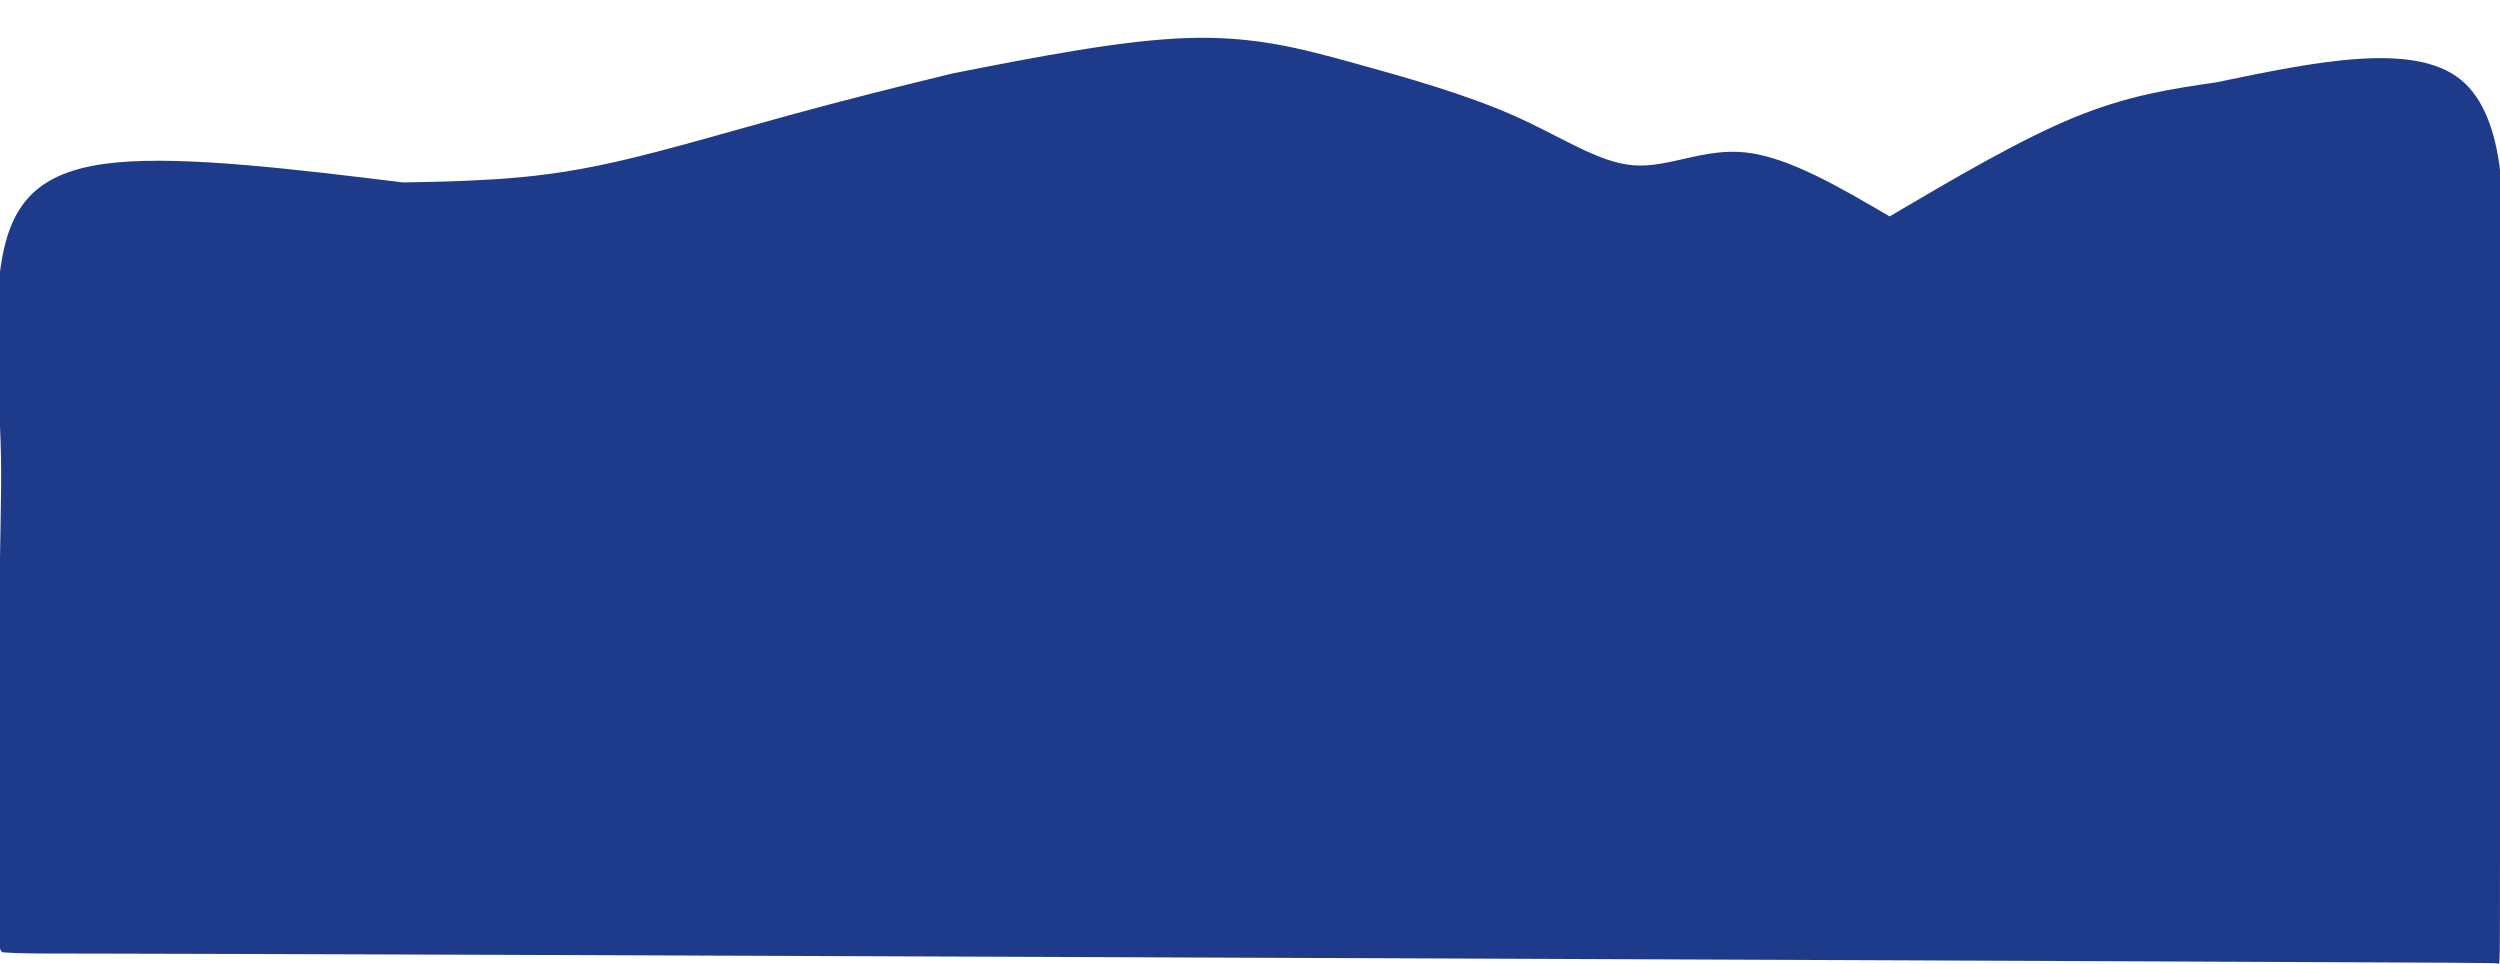
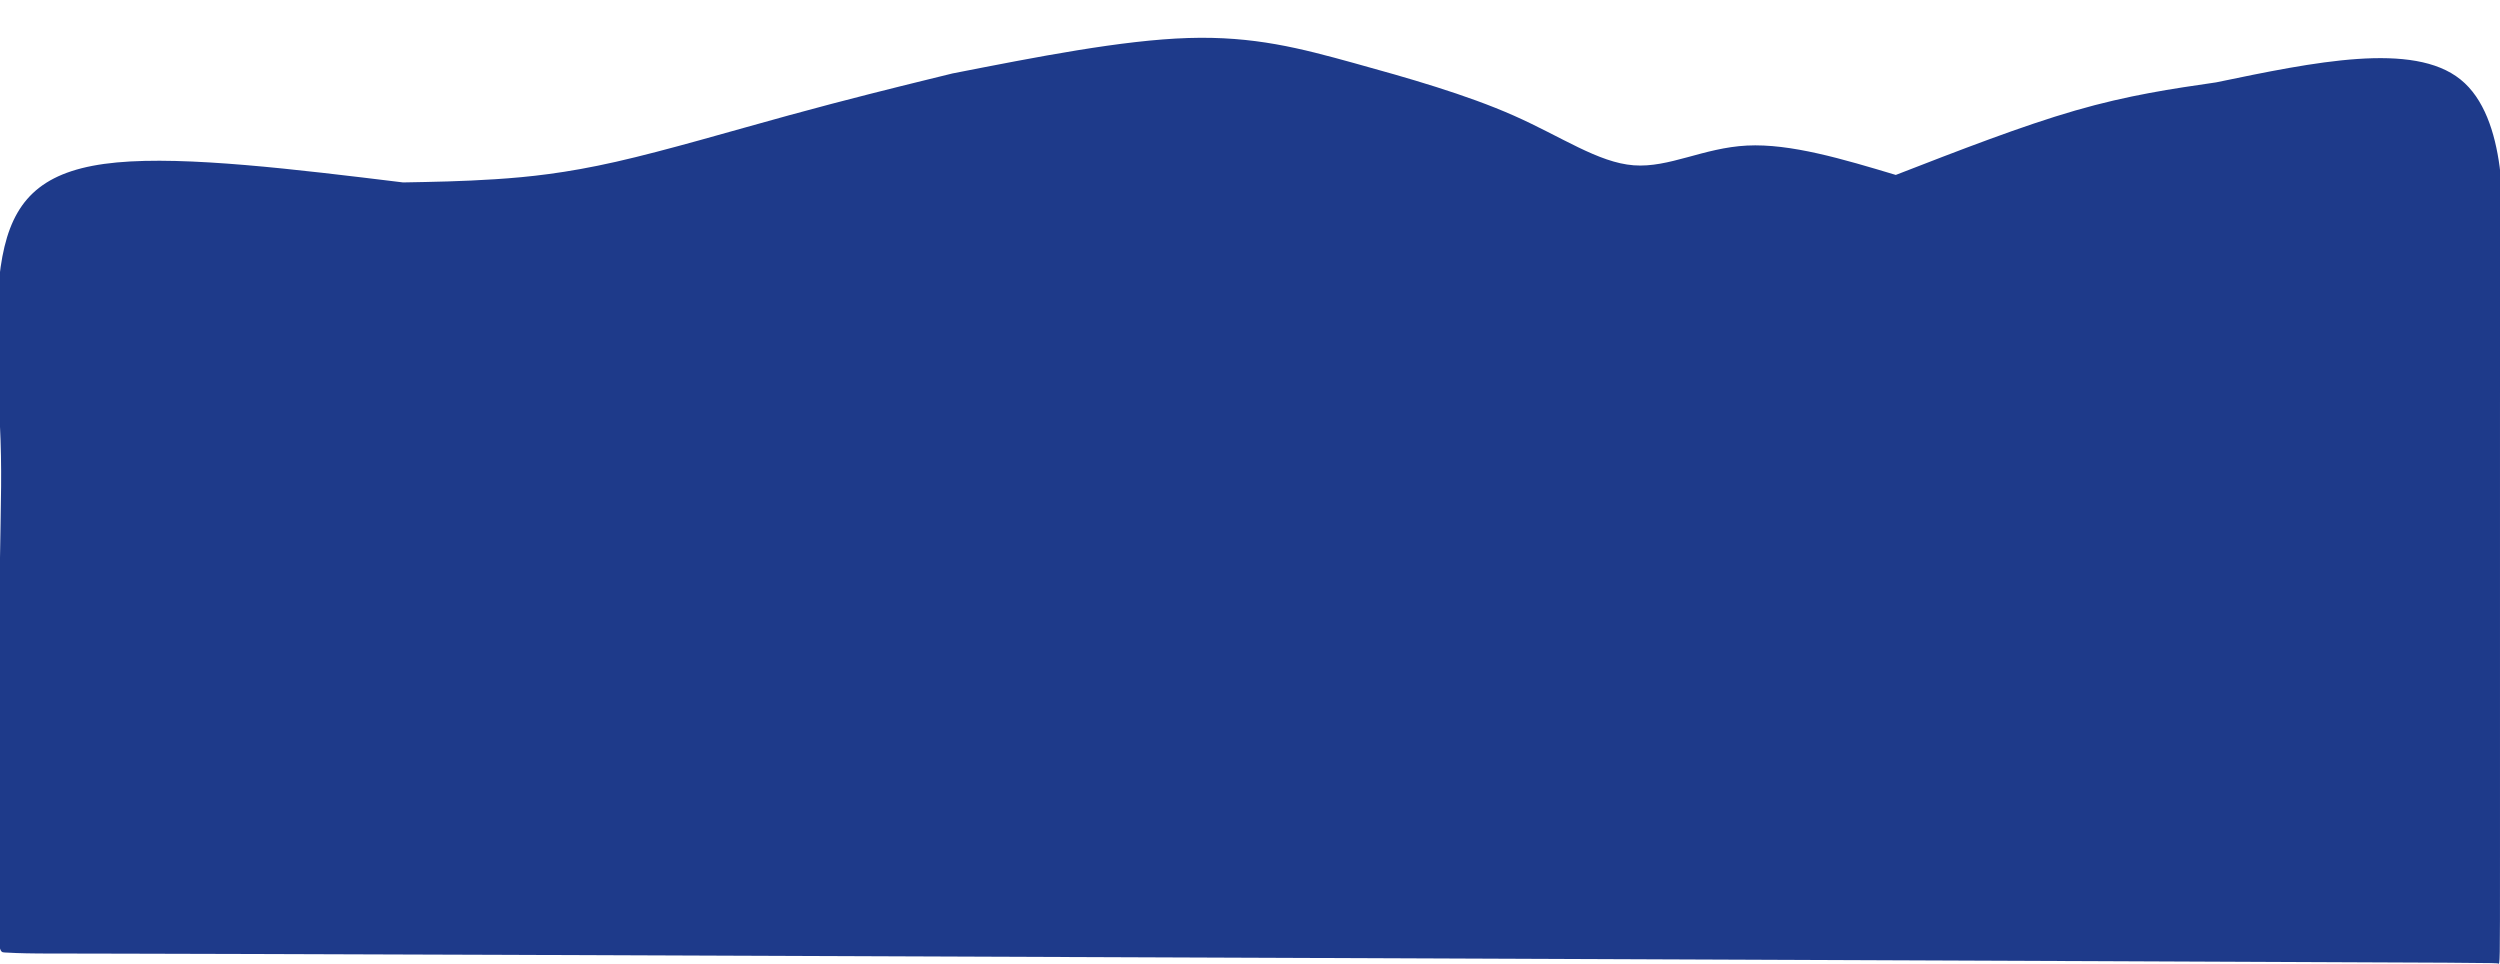
<svg xmlns="http://www.w3.org/2000/svg" xmlns:xlink="http://www.w3.org/1999/xlink" width="522.601mm" height="201.466mm" viewBox="0 0 313.56 120.88" version="1.1" id="svg5">
  <defs id="defs2">
    <linearGradient id="linearGradient840">
      <stop style="stop-color:#345e97;stop-opacity:1;" offset="0" id="stop836" />
      <stop style="stop-color:#345e97;stop-opacity:0;" offset="1" id="stop838" />
    </linearGradient>
    <linearGradient xlink:href="#linearGradient840" id="linearGradient842" x1="-34.716" y1="139.163" x2="244.462" y2="139.163" gradientUnits="userSpaceOnUse" gradientTransform="translate(11.73249,3.570827)" />
  </defs>
  <g id="layer1" transform="rotate(180,128.0286,94.283)" style="fill:#1e3a8a;fill-opacity:0.98;stroke:url(#linearGradient842);stroke-opacity:1" />
  <g style="fill:#1e3a8a;fill-opacity:0;stroke:#1e3a8a;stroke-opacity:0" transform="rotate(180,128.0286,94.283)" id="g834">
    <path transform="matrix(0.2645833,0,0,0.2645833,-34.3244,101.3458)" d="M 1.528,-20.262 -0.976,211.663 c 7.041,8.167 74.78,91.215 108.051,102.118 59.794,19.593 92.915,-88.289 194.613,-96.159 101.698,-7.87 236.907,101.806 303.642,67.52 66.735,-34.286 105.065,-74.784 161.308,-69.56 56.243,5.223 120.376,31.122 195.227,11.941 44.22,-11.332 92.145,-38.396 91.258,-64.709 h 0.039 l -7.513,-193.095 z" style="fill:#1e3a8a;fill-opacity:0;stroke:#1e3a8a;stroke-width:1px;stroke-linecap:butt;stroke-linejoin:miter;stroke-opacity:0" id="path832" />
  </g>
-   <path style="fill:#1e3a8a;fill-opacity:1;stroke:none;stroke-width:0.121px;stroke-linecap:butt;stroke-linejoin:miter;stroke-opacity:1" d="M 0.421,53.276 C 0.171,49.312 -0.454,43.039 0.938,38.832 2.329,34.625 5.736,32.483 13.508,31.952 21.281,31.422 33.419,32.503 45.556,33.584 c 0,0 0,0 0,0 3.313,-0.043 6.626,-0.086 10.344,-0.263 3.717,-0.177 7.838,-0.488 13.494,-1.423 5.656,-0.935 12.847,-2.494 19.381,-3.801 6.534,-1.307 12.218,-2.326 15.252,-2.871 3.034,-0.544 3.034,-0.544 3.034,-0.544 0,0 0,0 0,0 0,0 0,0 0,0 9.505,-1.362 19.011,-2.724 26.383,-2.895 7.372,-0.171 12.612,0.848 18.549,2.044 5.937,1.196 12.571,2.568 17.927,4.302 5.356,1.734 9.434,3.83 13.397,4.052 3.963,0.222 7.811,-1.431 12.567,-1.048 4.756,0.383 10.422,2.803 16.087,5.222 0,0 0,0 0,0 0,0 14.193,-1.392 14.193,-1.392 0,0 -14.193,1.392 -14.193,1.392 7.289,-3.13 14.578,-6.261 20.669,-8.086 6.091,-1.825 10.984,-2.343 15.877,-2.862 0,0 0,0 0,0 11.03,-1.673 22.06,-3.346 27.357,-0.239 5.297,3.107 4.86,10.994 4.642,14.938 -0.218,3.944 -0.218,3.944 -0.218,12.889 0,8.945 0,26.838 0,35.717 0,8.879 0,8.747 -0.198,8.681 -0.198,-0.066 -0.331,-0.066 -44.755,-0.199 C 190.921,97.066 102.445,96.801 56.459,96.68 10.472,96.559 7.028,96.583 4.803,96.571 2.577,96.559 1.57,96.512 0.961,96.489 0.352,96.466 0.141,96.466 0.117,90.475 0.094,84.485 0.258,72.522 0.402,65.708 0.546,58.895 0.671,57.24 0.421,53.276 Z" id="path846" transform="matrix(1.120408,0,0,1.535408,-0.4888784,-28.6844)" />
+   <path style="fill:#1e3a8a;fill-opacity:1;stroke:none;stroke-width:0.121px;stroke-linecap:butt;stroke-linejoin:miter;stroke-opacity:1" d="M 0.421,53.276 C 0.171,49.312 -0.454,43.039 0.938,38.832 2.329,34.625 5.736,32.483 13.508,31.952 21.281,31.422 33.419,32.503 45.556,33.584 c 0,0 0,0 0,0 3.313,-0.043 6.626,-0.086 10.344,-0.263 3.717,-0.177 7.838,-0.488 13.494,-1.423 5.656,-0.935 12.847,-2.494 19.381,-3.801 6.534,-1.307 12.218,-2.326 15.252,-2.871 3.034,-0.544 3.034,-0.544 3.034,-0.544 0,0 0,0 0,0 0,0 0,0 0,0 9.505,-1.362 19.011,-2.724 26.383,-2.895 7.372,-0.171 12.612,0.848 18.549,2.044 5.937,1.196 12.571,2.568 17.927,4.302 5.356,1.734 9.434,3.83 13.397,4.052 3.963,0.222 7.811,-1.431 12.682,-1.612 4.872,-0.181 10.767,1.109 16.662,2.399 0,0 0,0 0,0 0,0 0,0 0,0 0,0 0,0 0,0 7.059,-2.001 14.118,-4.003 20.094,-5.263 5.976,-1.26 10.869,-1.779 15.762,-2.298 0,0 0,0 0,0 11.03,-1.673 22.06,-3.346 27.357,-0.239 5.297,3.107 4.86,10.994 4.642,14.938 -0.218,3.944 -0.218,3.944 -0.218,12.889 0,8.945 0,26.838 0,35.717 0,8.879 0,8.747 -0.198,8.681 -0.198,-0.066 -0.331,-0.066 -44.755,-0.199 C 190.921,97.066 102.445,96.801 56.459,96.68 10.472,96.559 7.028,96.583 4.803,96.571 2.577,96.559 1.57,96.512 0.961,96.489 0.352,96.466 0.141,96.466 0.117,90.475 0.094,84.485 0.258,72.522 0.402,65.708 0.546,58.895 0.671,57.24 0.421,53.276 Z" id="path846" transform="matrix(1.120408,0,0,1.535408,-0.4888784,-28.6844)" />
</svg>
